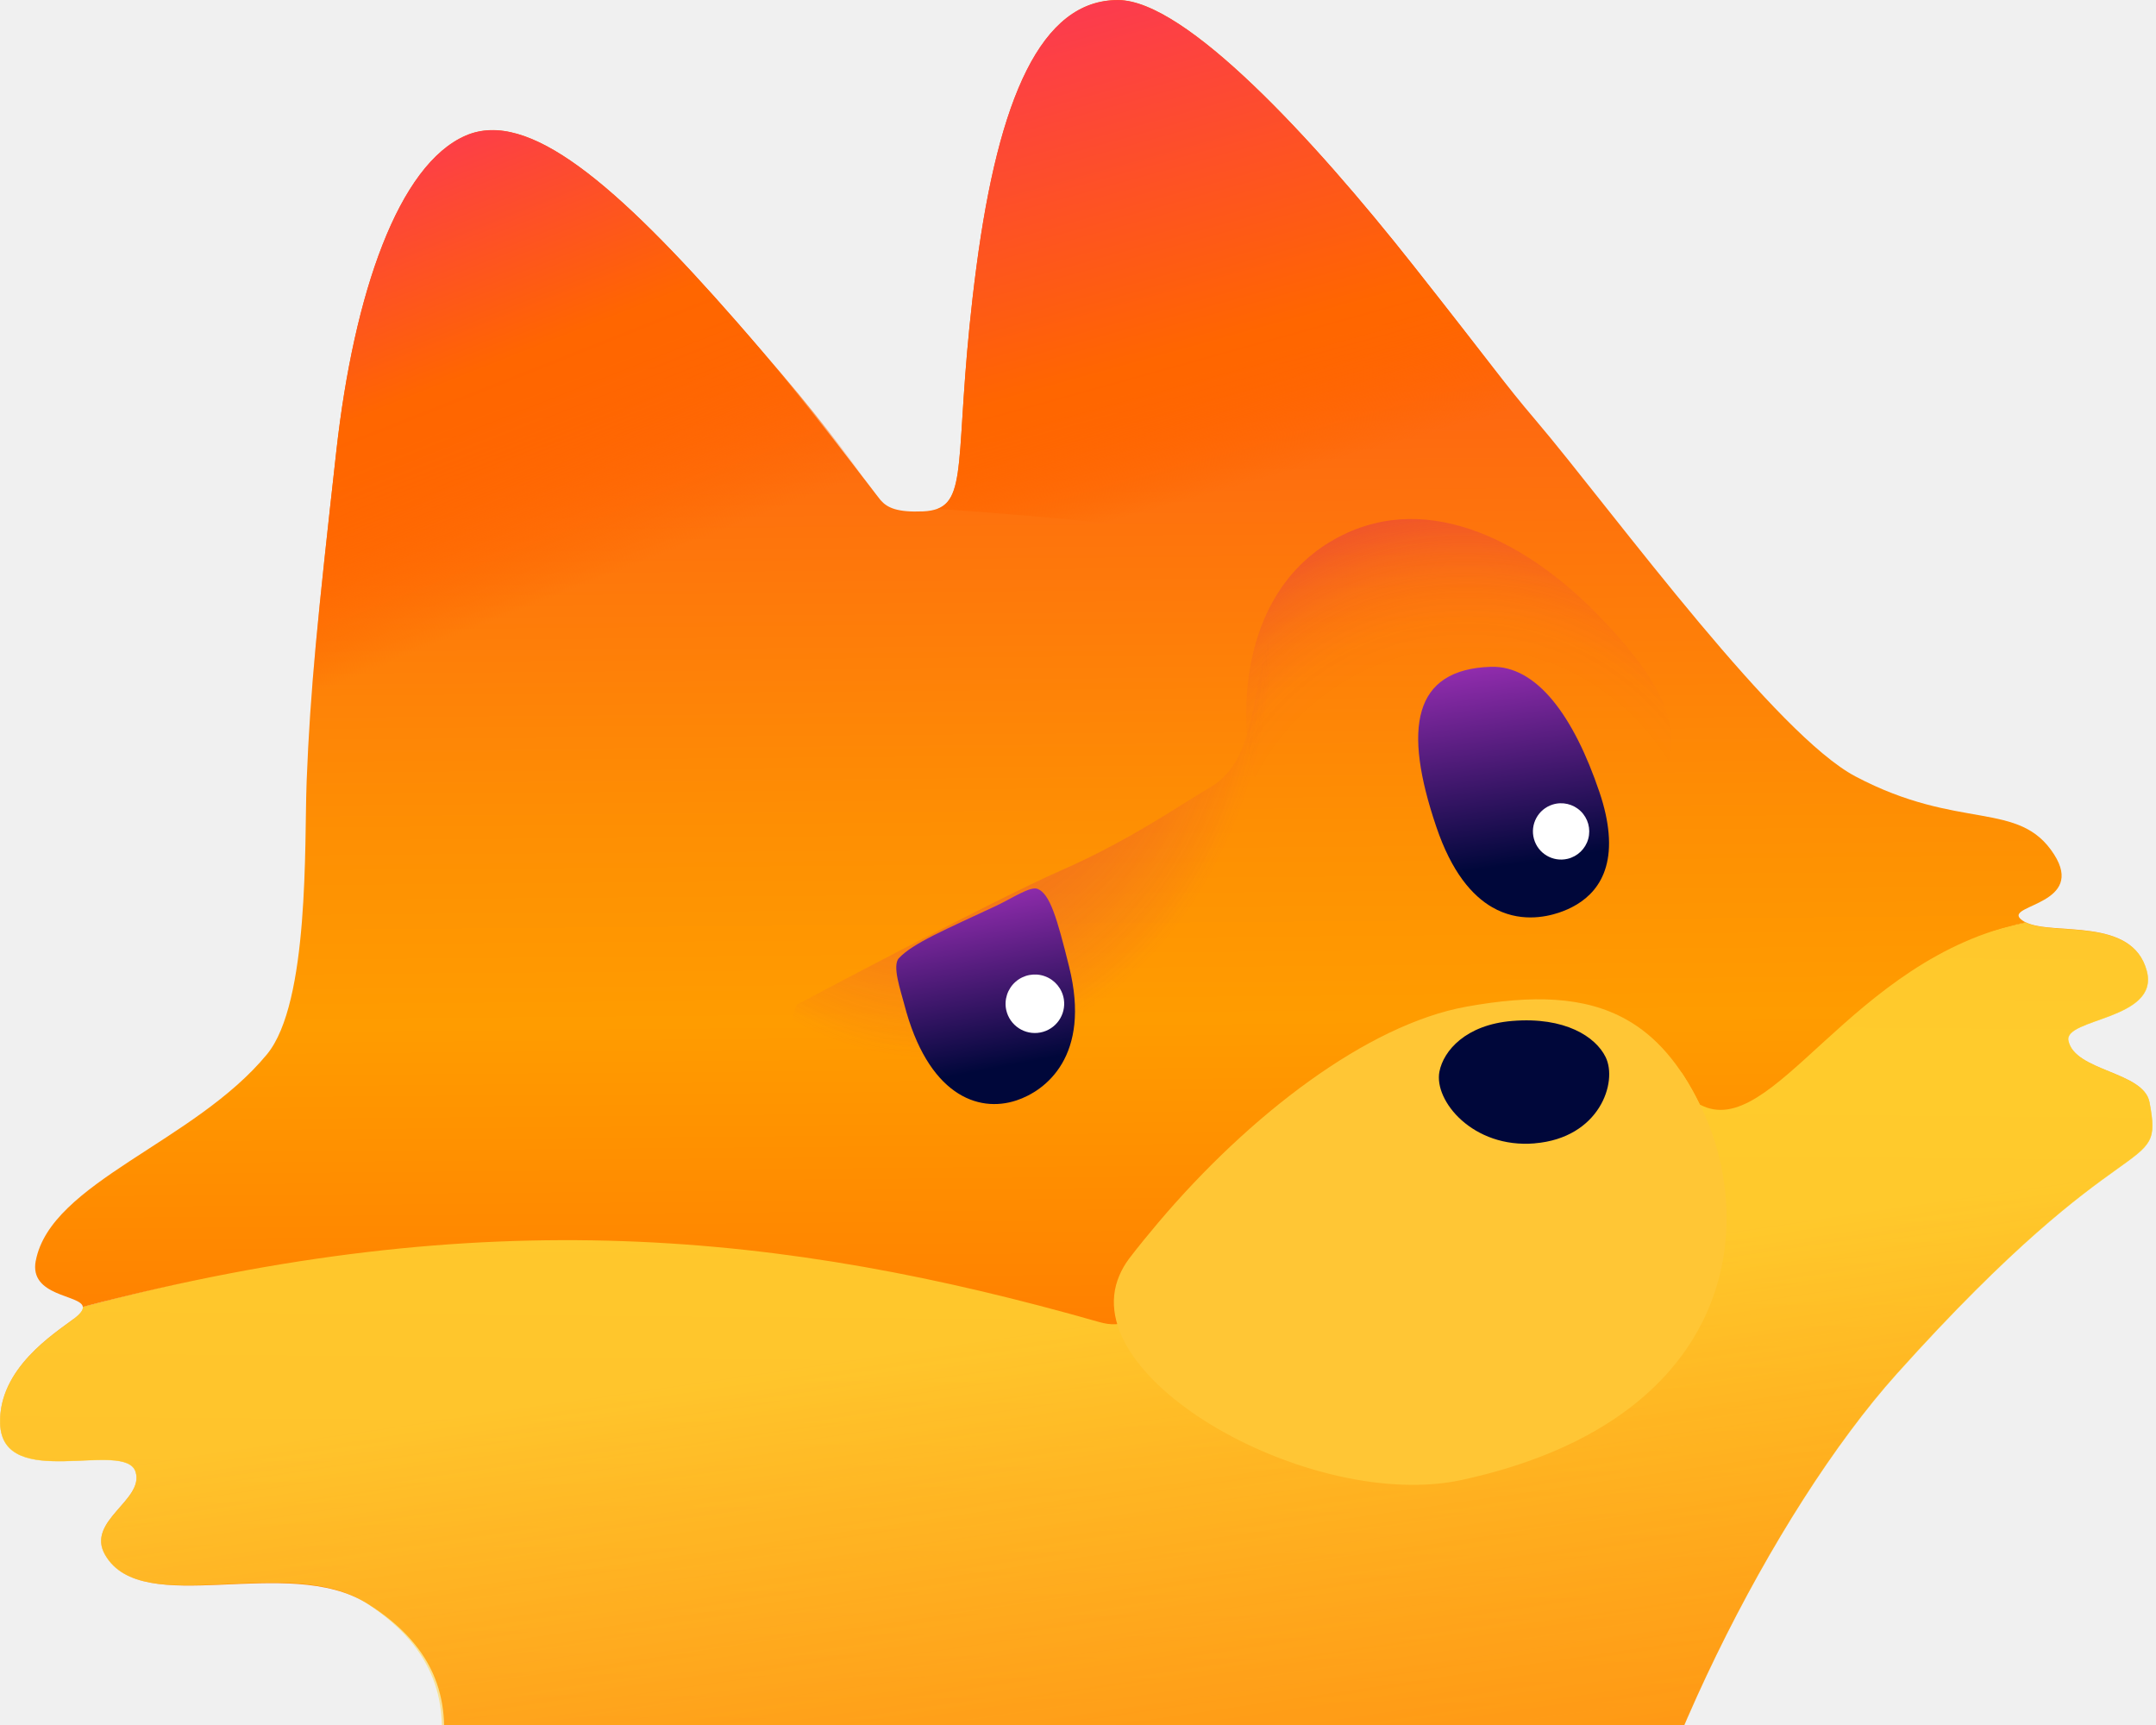
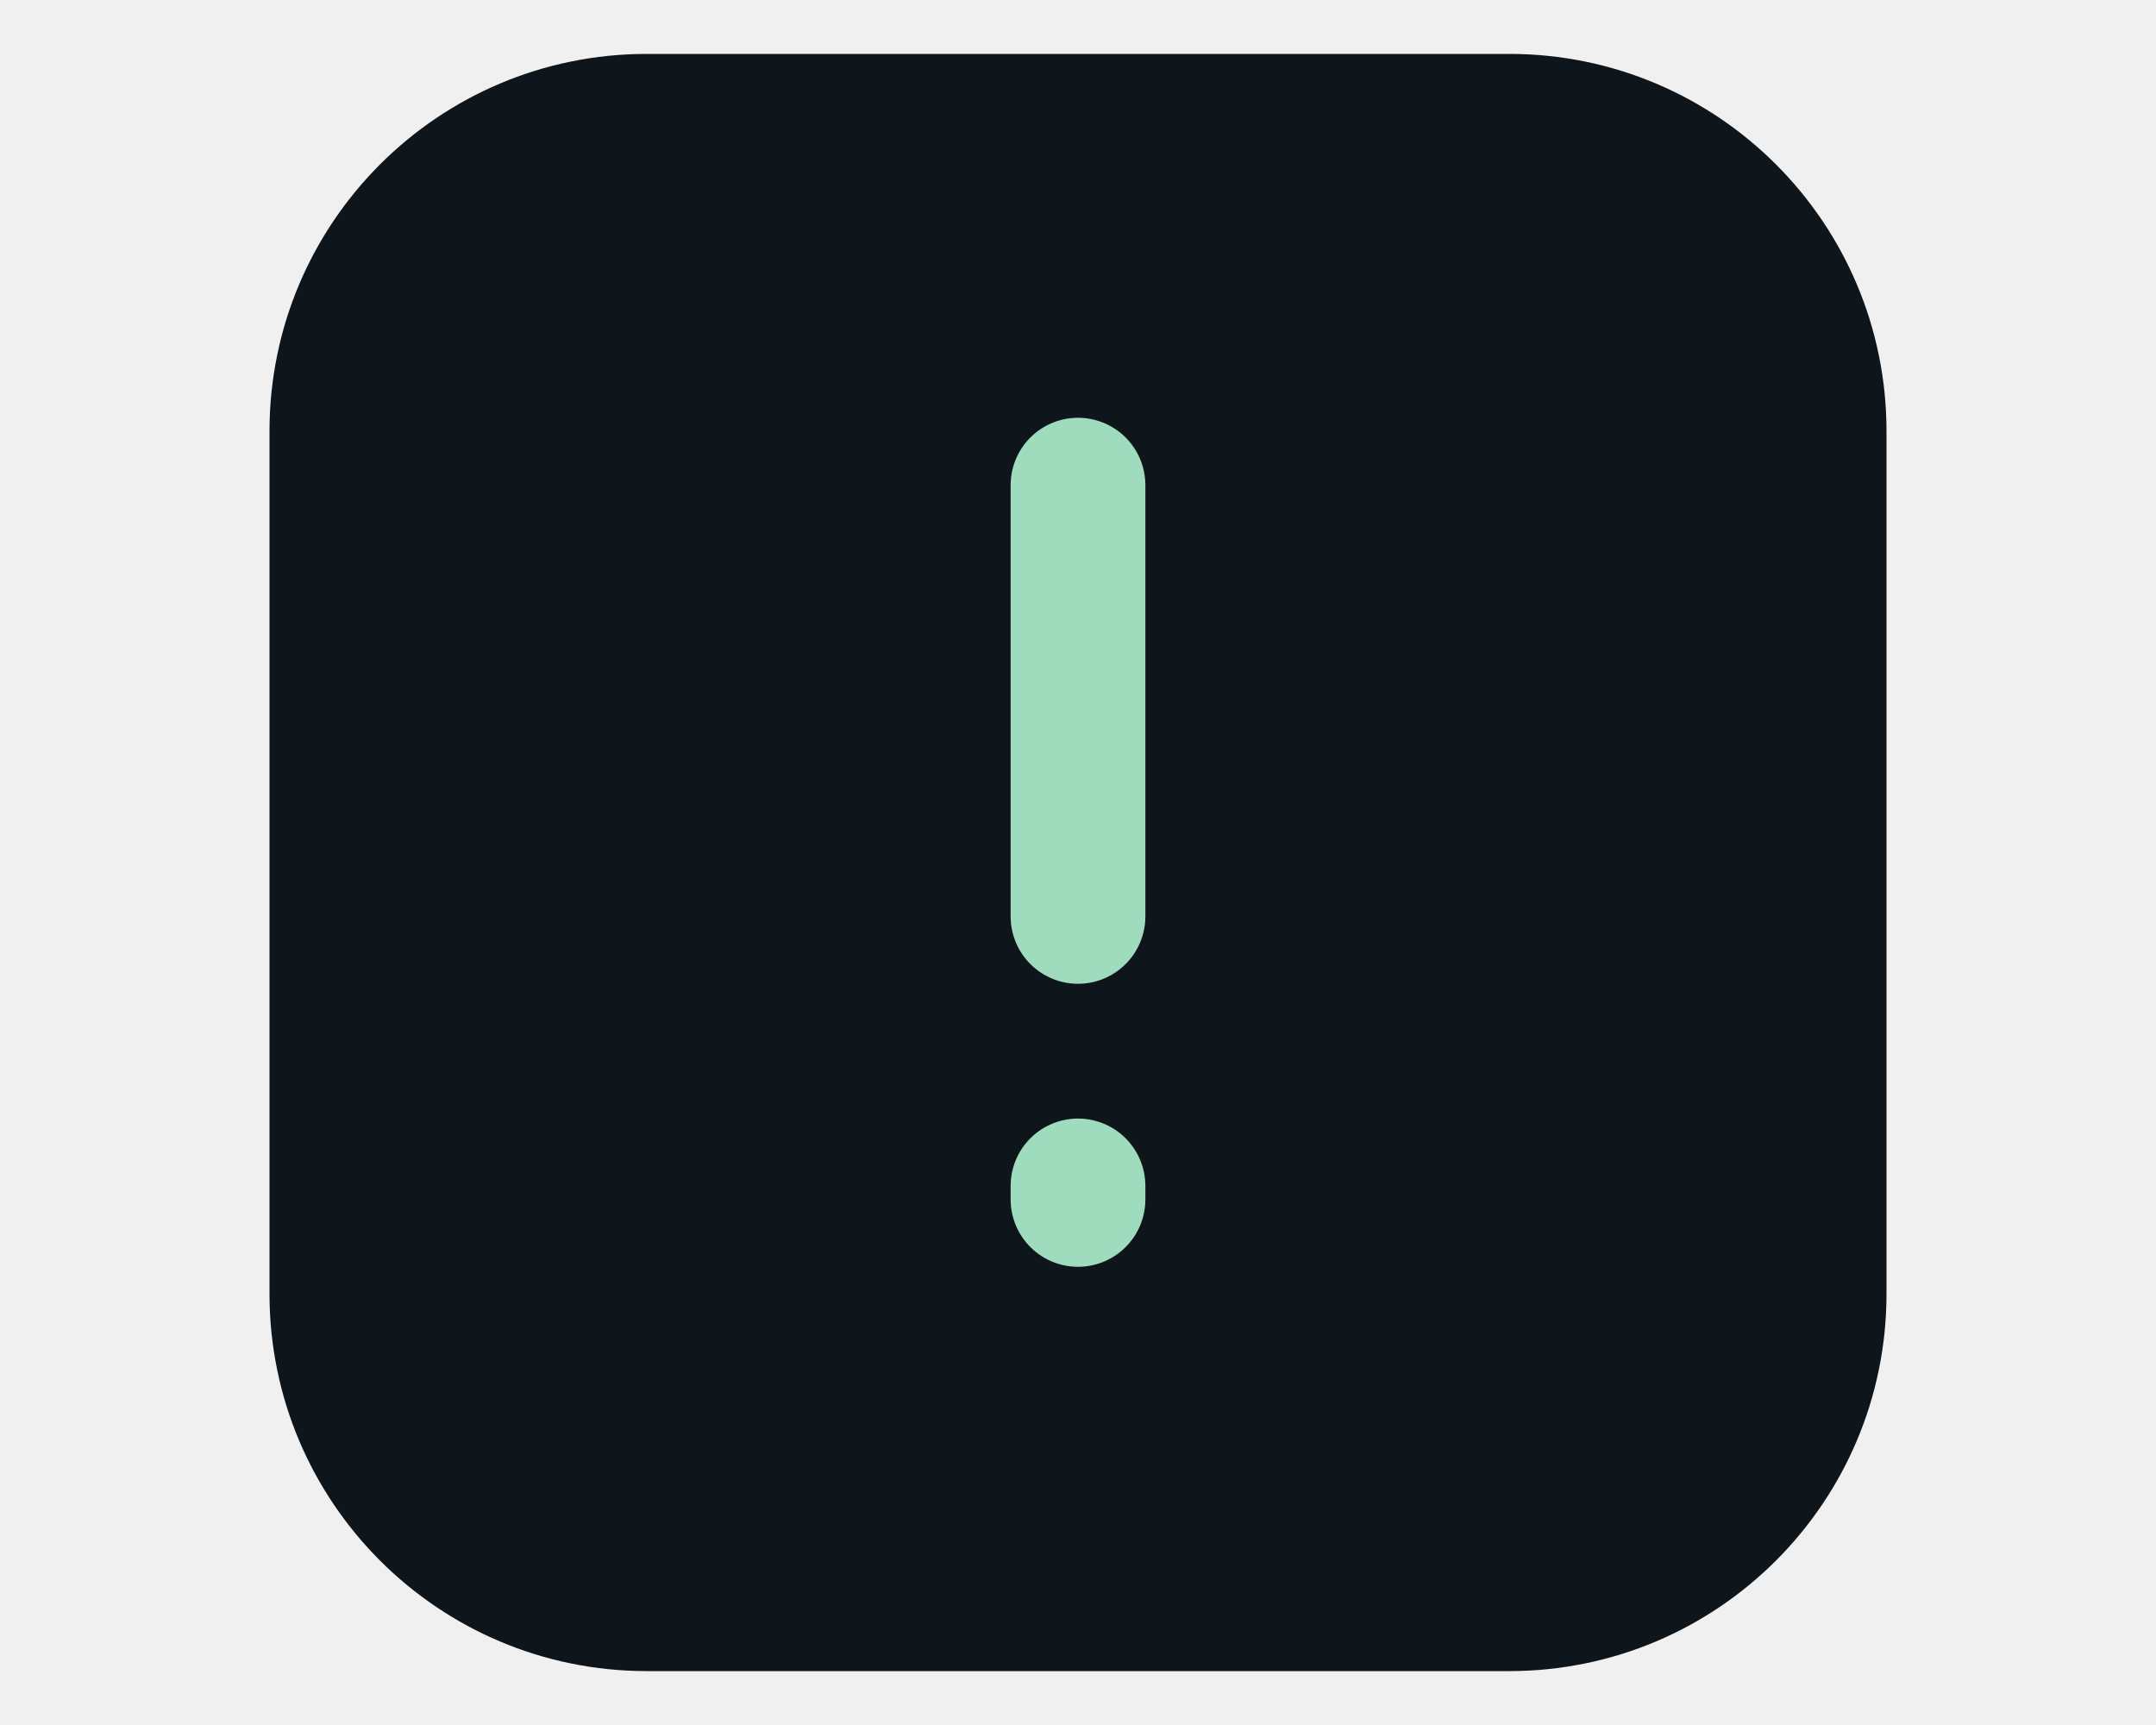
- <svg xmlns="http://www.w3.org/2000/svg" width="50" height="40" fill="none">
-   <g clip-path="url(#a)">
-     <path fill="url(#b)" d="M1.922 30.304c.01.067-.048.155-.211.279l-.002-.001c-.445.338-1.745 1.147-1.706 2.427.048 1.596 2.905.358 3.142 1.122.204.657-1.16 1.136-.707 1.923.866 1.505 4.237-.034 6.092 1.137 3.249 2.051 1.34 5.125-.292 8.605-.705 1.503-1.505 2.977-2.121 4.796 1.051.224 2.087.406 3.121.563 8.611 1.304 16.571.868 21.74.212 2.788-.353 4.792-.793 5.582-1.007.004 0 .445-3.11.655-4.41.738-4.58 3.894-10.886 6.772-14.095 5.403-6.02 6.2-4.493 5.862-6.296-.135-.717-1.733-.714-1.881-1.428-.108-.523 2.115-.483 1.818-1.615-.334-1.271-2.177-.812-2.808-1.13-6.035 1.22-10.764-.046-16.144 1.13l-6.384 7.831c-7.323-2.085-13.194-2.489-22.528-.043Z" />
-     <path fill="url(#c)" d="M1.706 30.587c.163-.124.22-.212.212-.28 9.335-2.445 15.207-2.04 22.532.044 4.664 1.328 16.838-7.81 22.532-8.96.632.317 2.474-.142 2.809 1.129.297 1.132-1.927 1.092-1.818 1.614.147.715 1.746.712 1.88 1.429.339 1.803-.458.275-5.862 6.297-2.88 3.208-6.035 9.514-6.773 14.093-.206 1.281-.673 4.404-.673 4.404s-.207.063-.582.144c-.243.053-.899.207-1.9.388-.808.146-1.84.307-3.065.462-5.449.69-14.672 1.242-24.564-.672a4.47 4.47 0 0 1-.357-.094s.245-.693.66-1.638c.458-1.044 1.104-2.382 1.472-3.167 1.63-3.48 3.476-6.51.32-8.584-1.833-1.206-5.227.367-6.093-1.137-.453-.787.91-1.266.707-1.923-.237-.765-3.094.474-3.142-1.122-.04-1.28 1.261-2.09 1.706-2.427Z" opacity=".6" />
-     <path fill="url(#d)" d="M.83 29.235c.347-1.823 3.68-2.746 5.362-4.788.986-1.197.866-4.897.918-6.282l.002-.063c.081-2.104.256-3.778.689-7.648.41-3.669 1.445-6.641 3.002-7.312 1.445-.623 3.476 1.116 6.285 4.323 1.662 1.896 3.239 4.025 3.335 4.134.153.175.383.285.985.259.133-.006.243-.026.337-.062.733-.284.371-1.607.901-5.618C23.16 2.291 24.14-.01 25.934 0c1.559.01 4.506 3.198 6.838 6.15 1.931 2.446 2.082 2.7 2.828 3.577.872 1.023 2.346 2.968 3.825 4.733 1.347 1.607 2.7 3.067 3.605 3.544 2.413 1.275 3.794.538 4.606 1.808.727 1.136-1.057 1.17-.797 1.476.035.041.084.072.14.1-4.067.823-5.87 5.127-7.557 4.225-.464-.951-1.02-1.586-1.696-1.968-.966-.546-2.179-.583-3.723-.302-2.294.417-3.988 2.818-6.1 5.311-.232.276-.46.555-.676.838a1.826 1.826 0 0 0-.225.389c-.643.758-.957.932-1.513.774-7.323-2.085-14.234-2.797-23.568-.351-.038-.284-1.252-.235-1.092-1.07Z" />
-     <path fill="url(#e)" d="M18.471 23.301s4.58-2.436 6.133-3.116c1.583-.692 2.715-1.49 3.463-1.929 1.83-1.071.157-4.833 3.874-5.969 3.562-1.088 12.53 4.224 6.858 10.322-5.671 6.098-17.15 7.048-19.224 5.096-2.074-1.951-1.165-4.16-1.104-4.404Z" opacity=".7" />
-     <path fill="url(#f)" d="M36.956 14.155c-1.635-1.635-3.991-2.872-6.118-1.585-2.126 1.286-2.13 4.167-1.734 5.501.396 1.335 1.236 3.651 1.781 4.196.545.544 4.072-1.253 6.001-2.638 1.93-1.385 2.989-2.556.07-5.473v-.001Z" opacity=".7" />
-     <path fill="url(#g)" d="M33.975 12.238c-1.027-.318-2.109-.288-3.136.333a3.41 3.41 0 0 0-.319.221c-3.286-.594-7.399-.901-8.776-.992.733-.284.372-1.607.901-5.618.513-3.887 1.494-6.189 3.289-6.178 1.558.01 4.506 3.198 6.838 6.15 1.93 2.446 2.081 2.7 2.828 3.577.871 1.023 2.345 2.968 3.824 4.733l-.95-.037c-1.31-1.15-3.011-1.937-4.499-2.19Z" />
-     <path fill="url(#h)" d="M7.112 18.105c.081-2.104.256-3.778.688-7.648.41-3.669 1.446-6.641 3.003-7.312 1.445-.623 3.476 1.116 6.284 4.322 1.663 1.897 2.078 2.46 3.064 3.75.109.142.175.275.27.385a340.715 340.715 0 0 0-5.438 2.133c-3.515 1.418-6.46 3.362-7.872 4.369h.001Z" />
-     <path fill="url(#i)" d="M23.575 25.516c-.9.3-2.062-.132-2.606-2.234-.08-.311-.285-.89-.123-1.063.321-.347 1.088-.668 2.25-1.212.376-.176.793-.461.964-.396.286.11.451.664.735 1.81.515 2.074-.553 2.873-1.22 3.095Z" />
-     <path fill="#fff" d="M23.336 23.423a.68.68 0 1 1 1.336-.251.68.68 0 0 1-1.336.25Z" />
-     <path fill="url(#j)" d="M34.57 15.462c1.077-.037 1.933 1.163 2.522 2.903.123.362.189.677.213.953.108 1.227-.629 1.671-1.158 1.847-.319.105-.923.227-1.537-.125-.47-.27-.945-.817-1.3-1.866-.78-2.297-.539-3.651 1.26-3.712Z" />
-     <path fill="#fff" d="M36.005 18.657a.653.653 0 1 1 .347 1.258.653.653 0 0 1-.347-1.258Z" />
-     <path fill="#FFC635" d="M26.863 28.348c2.11-2.493 4.844-4.587 7.138-5.004 1.545-.28 2.757-.244 3.724.302.677.382 1.233 1.017 1.695 1.968.027.055.055.105.08.162 1.274 2.778.637 7.178-5.586 8.539-3.453.755-8.996-2.319-7.954-4.74.057-.131.128-.261.225-.389.216-.283.445-.562.678-.838Z" />
-     <path fill="#00073A" d="M35.591 26.513c-1.43.12-2.343-.987-2.209-1.665.095-.482.608-1.086 1.69-1.174 1.224-.1 1.933.367 2.164.838.286.58-.14 1.875-1.645 2Z" />
-   </g>
-   <defs>
-     <linearGradient id="b" x1="25.145" x2="24.446" y1="6.967" y2="91.615" gradientUnits="userSpaceOnUse">
-       <stop stop-color="#F60" />
-       <stop offset=".207" stop-color="#FF9C00" />
-       <stop offset=".519" stop-color="#F60" />
-       <stop offset=".856" stop-color="#FB2872" />
-     </linearGradient>
-     <linearGradient id="c" x1="24.234" x2="31.416" y1="23.247" y2="72.496" gradientUnits="userSpaceOnUse">
-       <stop offset=".151" stop-color="#FFEB49" />
-       <stop offset=".343" stop-color="#FFC735" stop-opacity=".73" />
-       <stop offset=".581" stop-color="#FF9D1E" stop-opacity=".421" />
-       <stop offset=".778" stop-color="#FF7F0E" stop-opacity=".194" />
-       <stop offset=".923" stop-color="#FF6D03" stop-opacity=".053" />
-       <stop offset="1" stop-color="#F60" stop-opacity="0" />
-     </linearGradient>
-     <linearGradient id="d" x1="24.162" x2="24.65" y1="6.606" y2="65.617" gradientUnits="userSpaceOnUse">
-       <stop stop-color="#FE5B15" />
-       <stop offset=".075" stop-color="#FE6F0E" />
-       <stop offset=".213" stop-color="#FE8F03" />
-       <stop offset=".289" stop-color="#FF9C00" />
-       <stop offset=".519" stop-color="#F60" />
-       <stop offset=".856" stop-color="#FB2872" />
-     </linearGradient>
-     <linearGradient id="g" x1="29.976" x2="25.888" y1="10.934" y2="-3.838" gradientUnits="userSpaceOnUse">
-       <stop stop-color="#F60" stop-opacity="0" />
-       <stop offset=".016" stop-color="#F60" stop-opacity=".172" />
-       <stop offset=".036" stop-color="#F60" stop-opacity=".364" />
-       <stop offset=".057" stop-color="#F60" stop-opacity=".535" />
-       <stop offset=".079" stop-color="#F60" stop-opacity=".679" />
-       <stop offset=".102" stop-color="#F60" stop-opacity=".796" />
-       <stop offset=".125" stop-color="#F60" stop-opacity=".886" />
-       <stop offset=".151" stop-color="#F60" stop-opacity=".95" />
-       <stop offset=".18" stop-color="#F60" stop-opacity=".988" />
-       <stop offset=".217" stop-color="#F60" />
-       <stop offset=".611" stop-color="#FD4737" />
-       <stop offset=".995" stop-color="#FB2872" />
-     </linearGradient>
-     <linearGradient id="h" x1="13.304" x2="8.292" y1="13.683" y2="1.022" gradientUnits="userSpaceOnUse">
-       <stop stop-color="#F60" stop-opacity="0" />
-       <stop offset=".029" stop-color="#F60" stop-opacity=".172" />
-       <stop offset=".067" stop-color="#F60" stop-opacity=".364" />
-       <stop offset=".106" stop-color="#F60" stop-opacity=".535" />
-       <stop offset=".147" stop-color="#F60" stop-opacity=".679" />
-       <stop offset=".189" stop-color="#F60" stop-opacity=".796" />
-       <stop offset=".234" stop-color="#F60" stop-opacity=".886" />
-       <stop offset=".282" stop-color="#F60" stop-opacity=".95" />
-       <stop offset=".335" stop-color="#F60" stop-opacity=".988" />
-       <stop offset=".405" stop-color="#F60" />
-       <stop offset=".706" stop-color="#FD4737" />
-       <stop offset="1" stop-color="#FB2872" />
-     </linearGradient>
-     <linearGradient id="i" x1="22.205" x2="23.372" y1="19.387" y2="25.513" gradientUnits="userSpaceOnUse">
-       <stop offset=".157" stop-color="#A030B9" />
-       <stop offset=".875" stop-color="#00073A" />
-     </linearGradient>
-     <linearGradient id="j" x1="34.417" x2="35.482" y1="13.835" y2="20.897" gradientUnits="userSpaceOnUse">
-       <stop offset=".157" stop-color="#A030B9" />
-       <stop offset=".875" stop-color="#00073A" />
-     </linearGradient>
-     <radialGradient id="e" cx="0" cy="0" r="1" gradientTransform="matrix(-8.68143 0 0 -10.9212 21.594 14.586)" gradientUnits="userSpaceOnUse">
-       <stop stop-color="#D81F60" stop-opacity=".5" />
-       <stop offset=".221" stop-color="#D81F60" stop-opacity=".486" />
-       <stop offset=".389" stop-color="#D81F60" stop-opacity=".441" />
-       <stop offset=".541" stop-color="#D81F60" stop-opacity=".366" />
-       <stop offset=".681" stop-color="#D81F60" stop-opacity=".259" />
-       <stop offset=".814" stop-color="#D81F60" stop-opacity=".123" />
-       <stop offset=".91" stop-color="#D81F60" stop-opacity="0" />
-     </radialGradient>
-     <radialGradient id="f" cx="0" cy="0" r="1" gradientTransform="rotate(180 17.005 10.255) scale(8.63633)" gradientUnits="userSpaceOnUse">
-       <stop offset=".628" stop-color="#D81F60" stop-opacity="0" />
-       <stop offset=".704" stop-color="#D81F60" stop-opacity=".017" />
-       <stop offset=".775" stop-color="#D81F60" stop-opacity=".069" />
-       <stop offset=".843" stop-color="#D81F60" stop-opacity=".156" />
-       <stop offset=".911" stop-color="#D81F60" stop-opacity=".279" />
-       <stop offset=".976" stop-color="#D81F60" stop-opacity=".435" />
-       <stop offset="1" stop-color="#D81F60" stop-opacity=".5" />
-     </radialGradient>
-     <clipPath id="a">
-       <path fill="#fff" d="M0 0h50v40H0z" />
-     </clipPath>
-   </defs>
+ <svg xmlns="http://www.w3.org/2000/svg" width="50" height="40" viewBox="-8 0 80 64" fill="none">
+   <rect x="2" y="2" width="60" height="60" rx="14" fill="#0e151b" />
+   <path d="M32 18v16M32 44v.5" stroke="#9fdcbe" stroke-width="5" stroke-linecap="round" stroke-linejoin="round" />
</svg>
